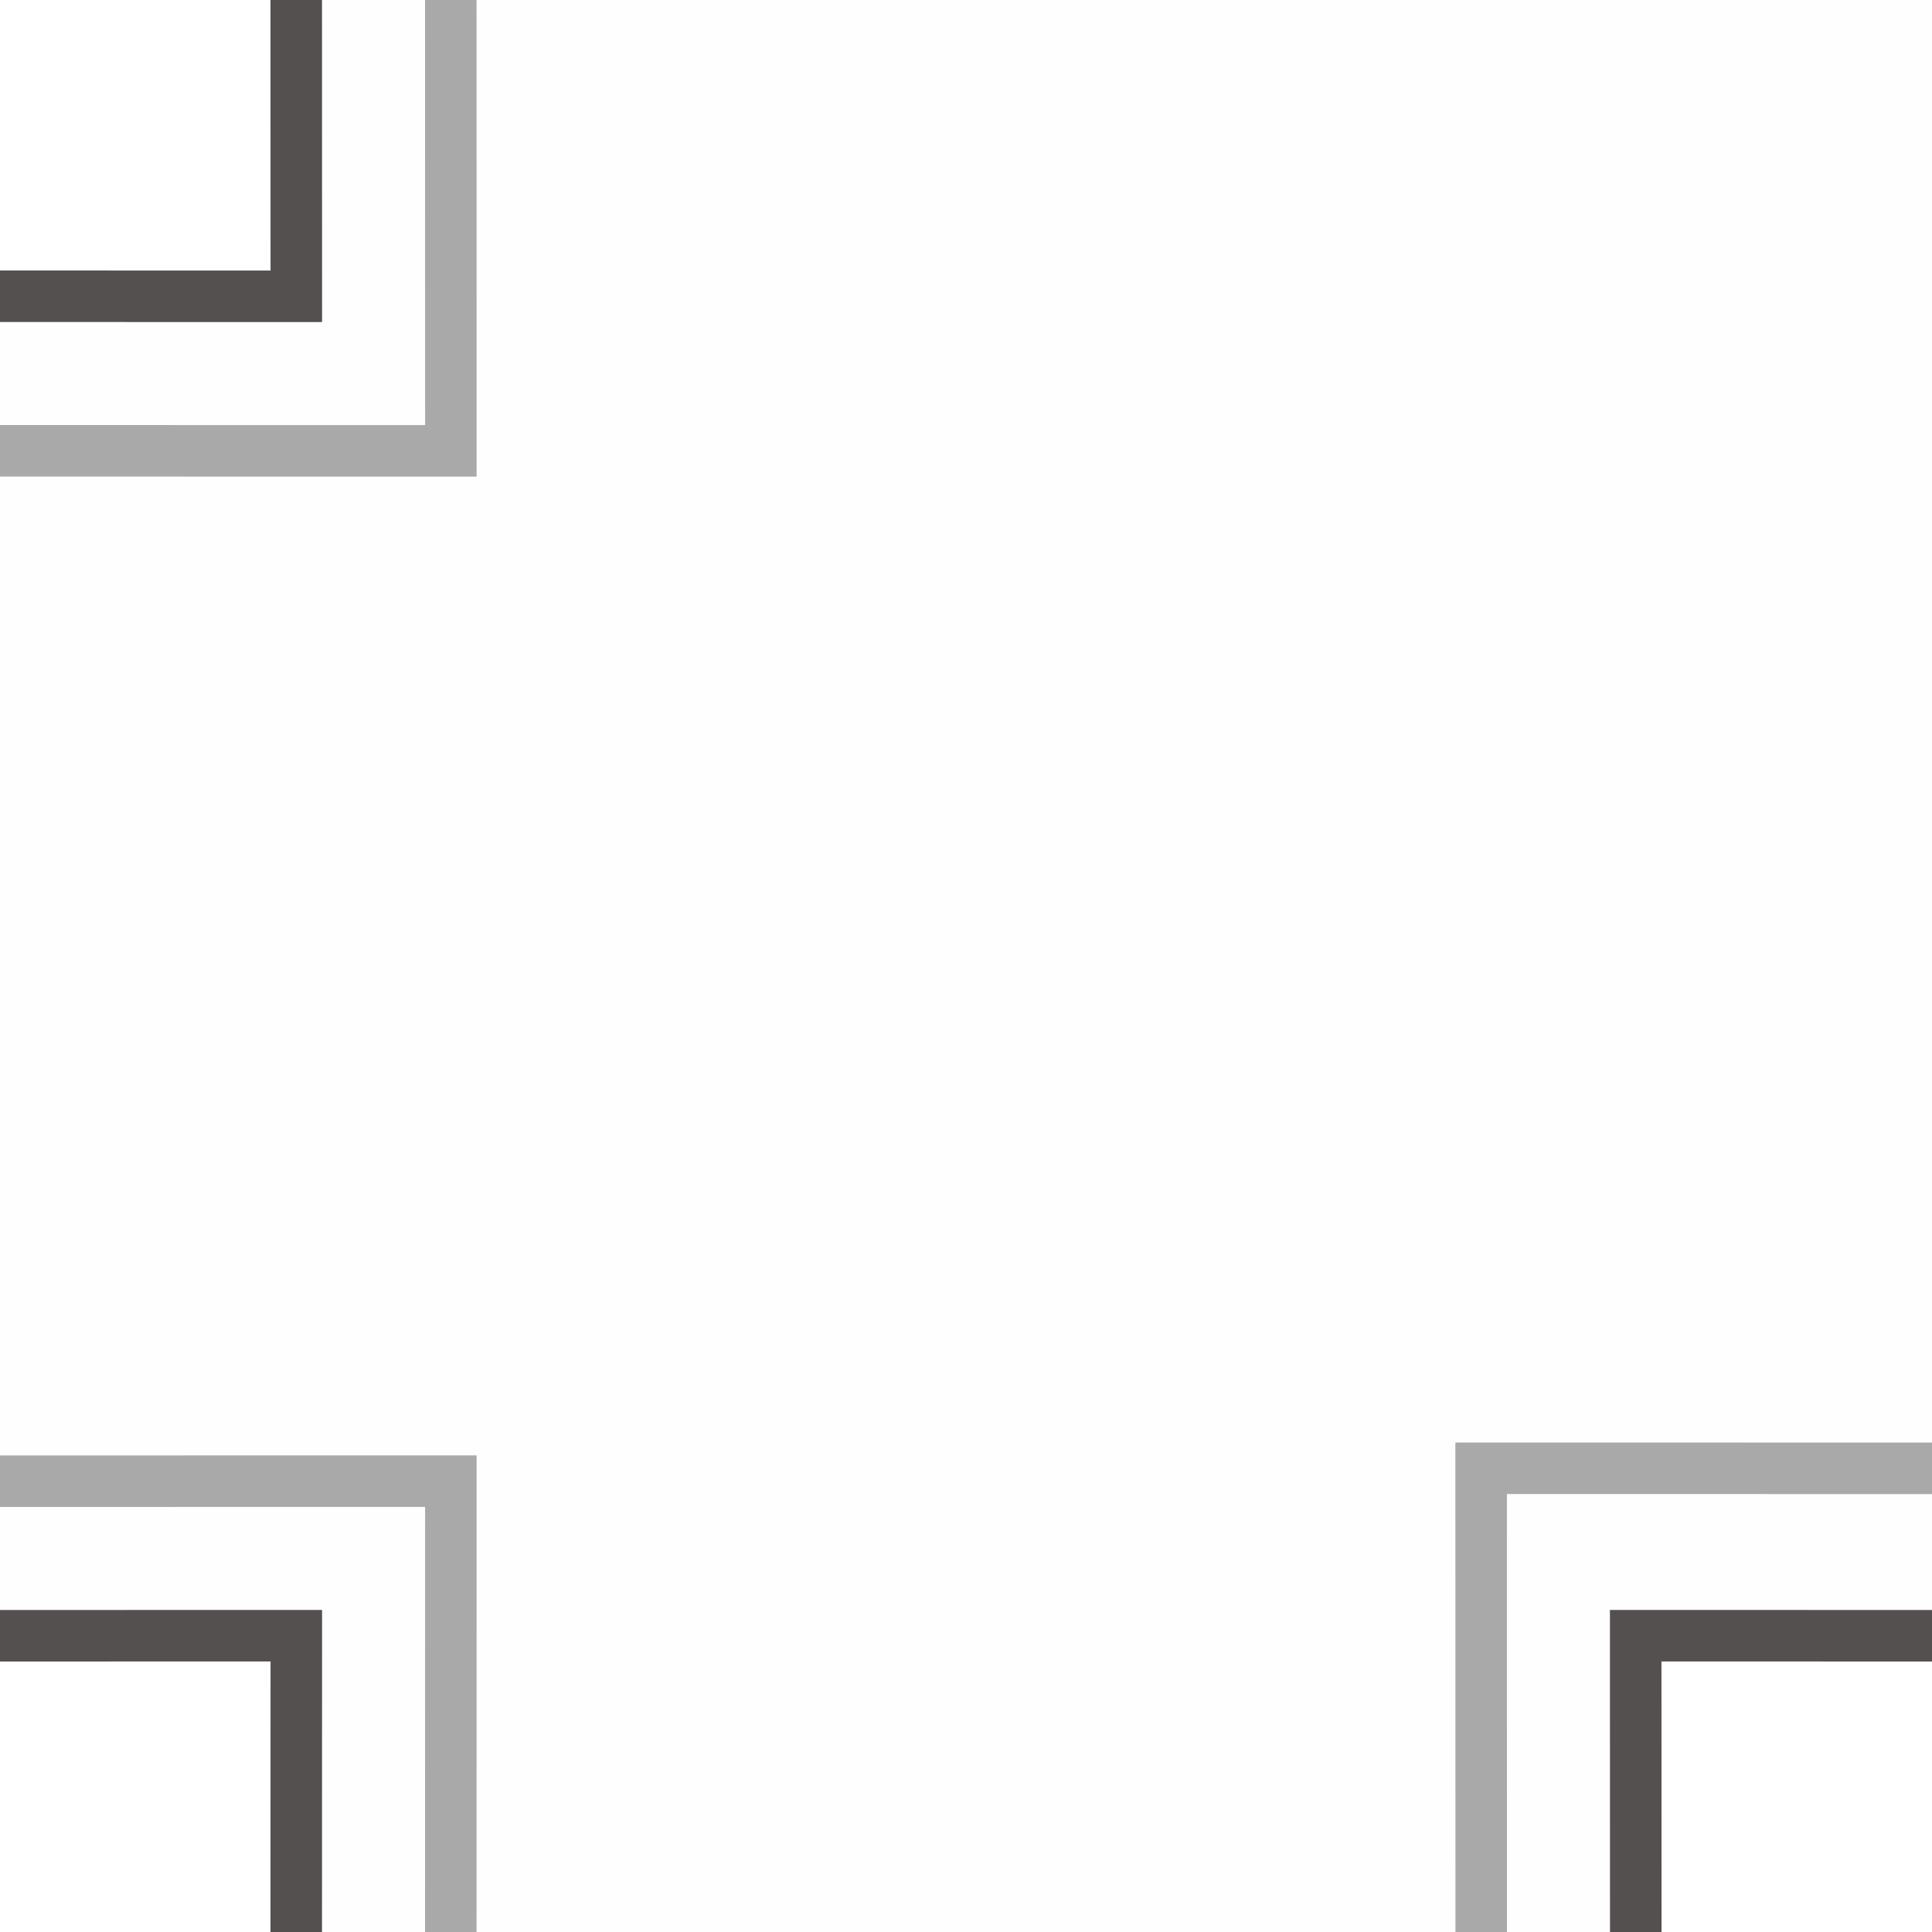
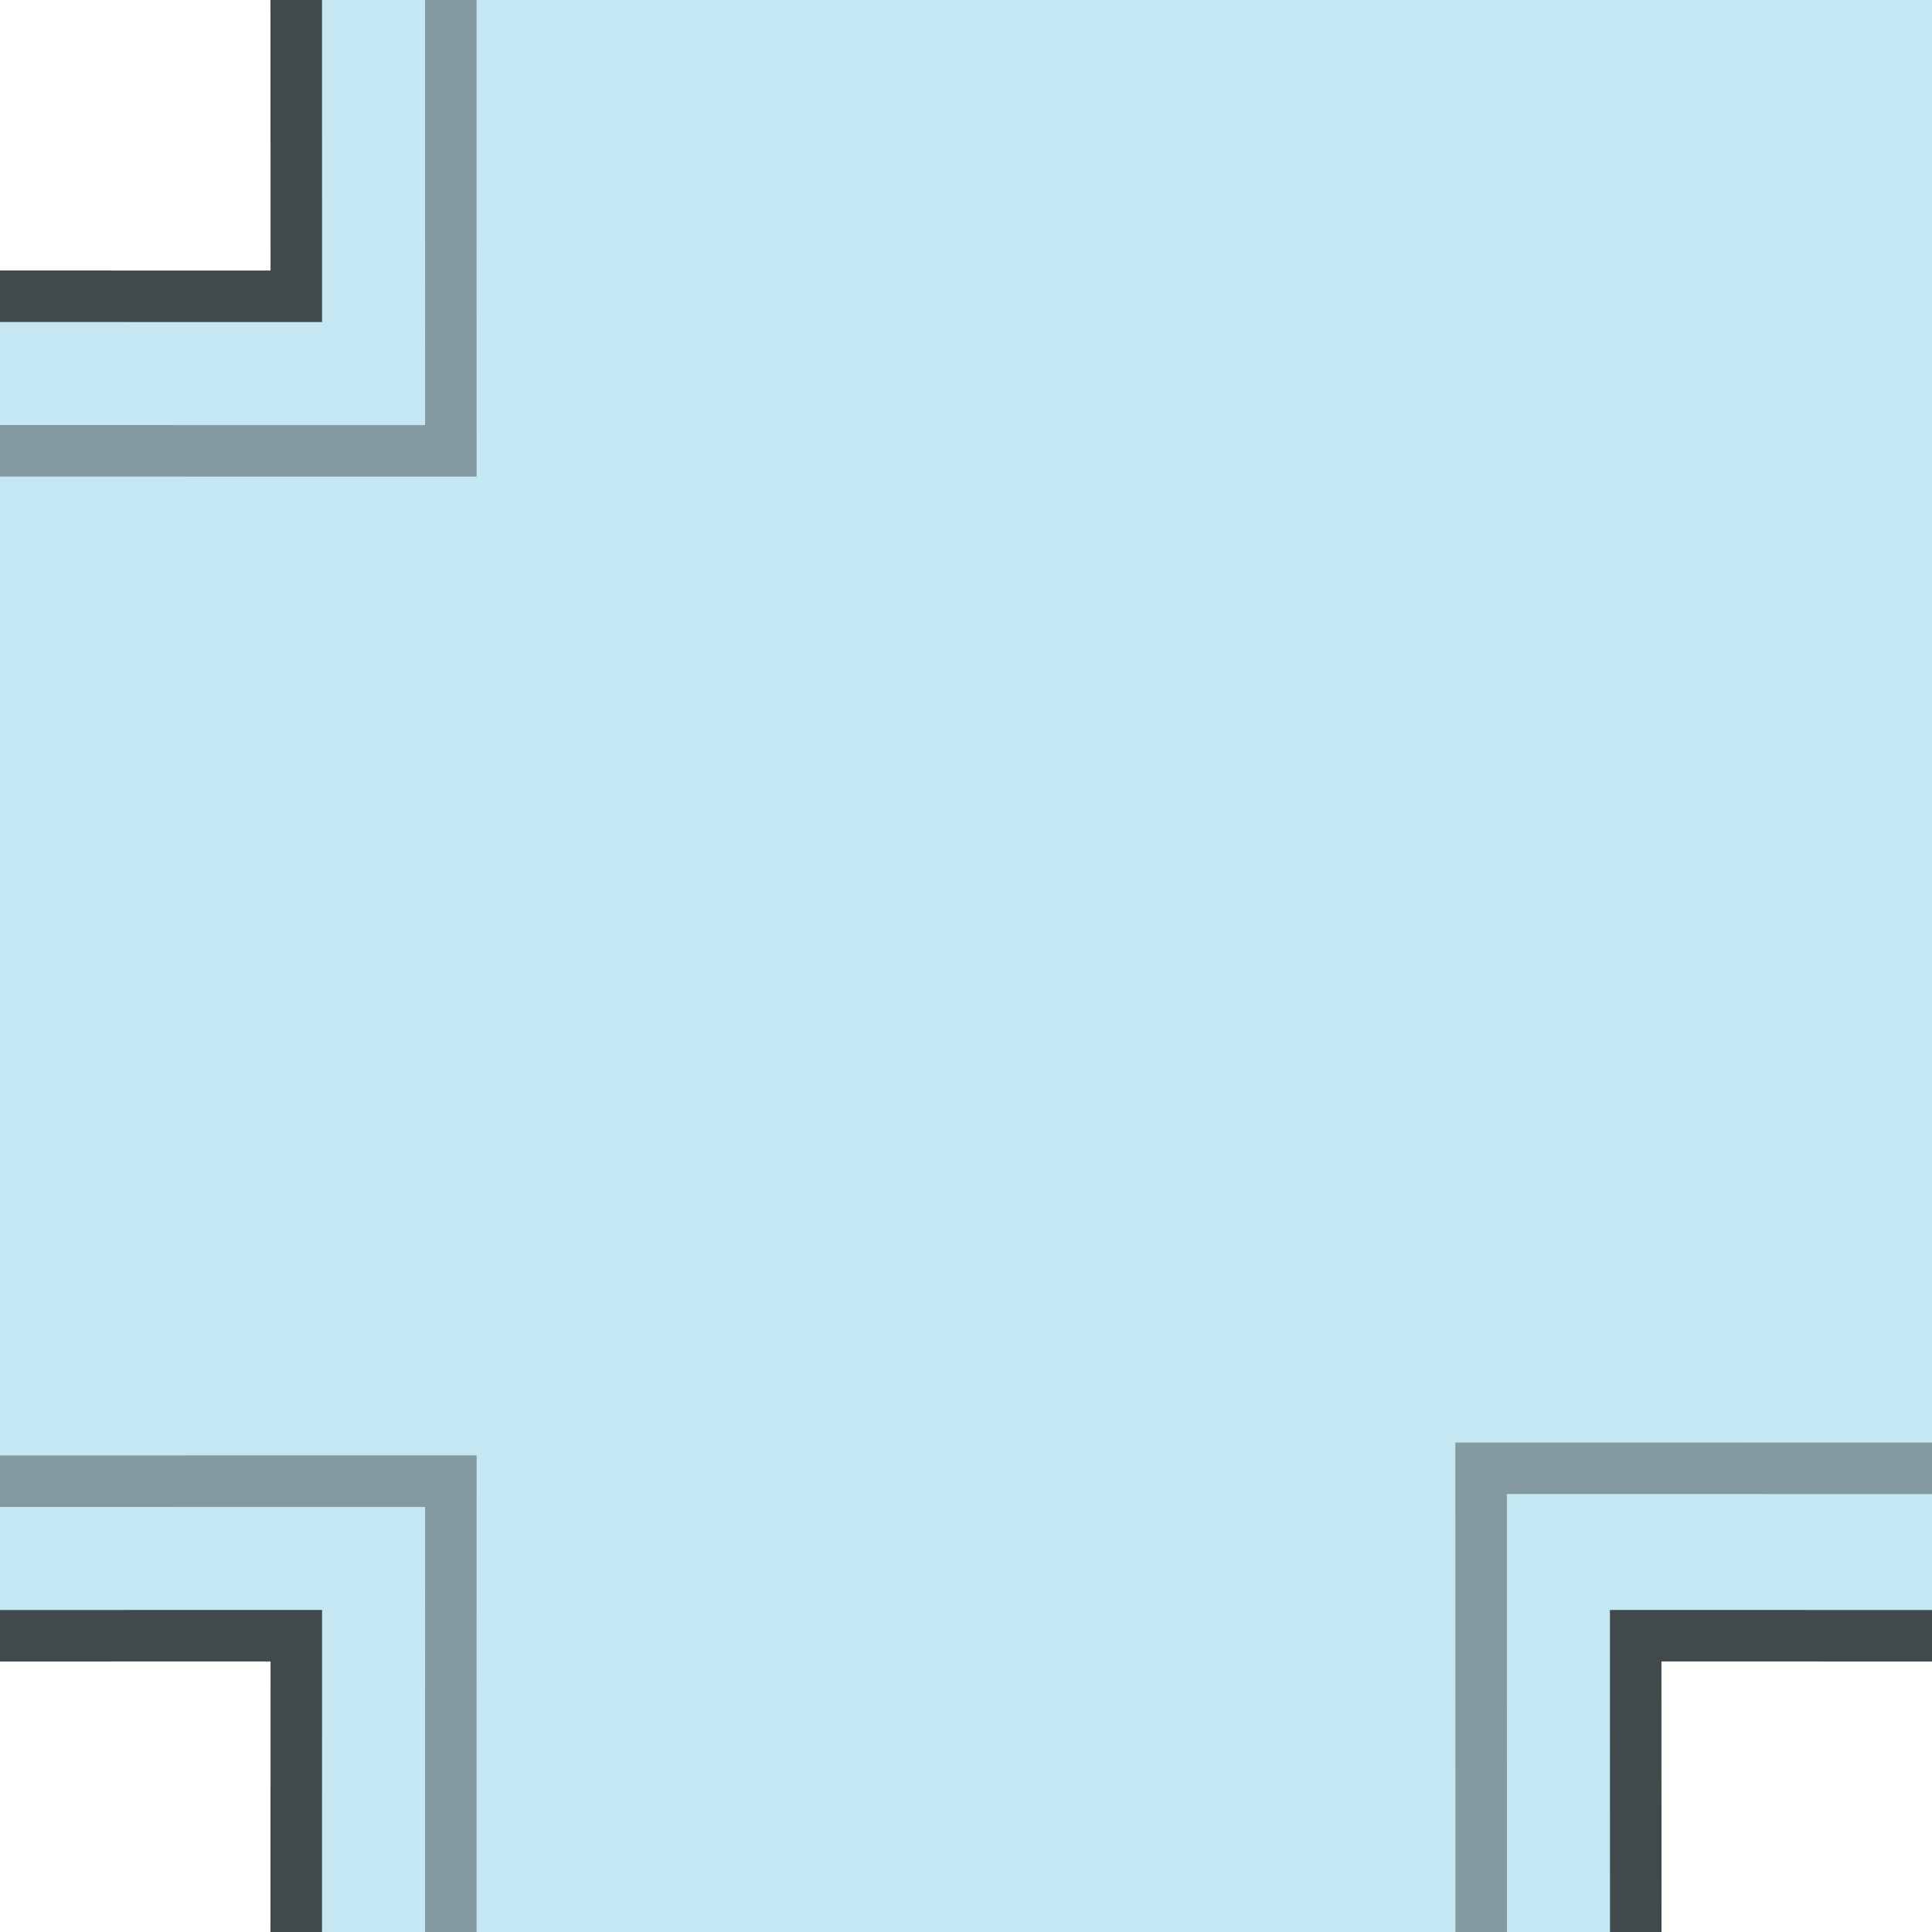
<svg xmlns="http://www.w3.org/2000/svg" id="Layer_1" width="150" height="150" version="1.1" viewBox="0 0 150 150">
-   <path d="M37,0h113v112l-.078,1.333c-11.576.507-23.218.909-34.927,1.205l.005,34.287-2,1.175H37l-1.333-.078c-.509-11.573-.909-23.215-1.2-34.927l-33.293.005-1.174-2V37l.078-1.333c11.573-.509,23.215-.909,34.927-1.2l-.005-33.293,2-1.174Z" fill="#fefefe" />
-   <path d="M150,116v9l-1.142,2-21.782-.004-.077,21.577-2,1.428h-8c-.785-.208-1.963-.561-2-1.166-.254-4.124-.384-32.419.721-33.78,1.267-1.561,28.606-1.317,32.823-1.054l1.456,2Z" fill="#fefefe" />
-   <path d="M33,0c.783.088,1.965.35,2,.899.254,4.003.379,31.696-.721,33.048-1.27,1.56-28.605,1.317-32.823,1.053l-1.456-2v-8l1.142-2,21.782.004.077-21.577,2-1.428h8Z" fill="#fefefe" />
-   <path d="M0,117c.088-.783.35-1.965.899-2,4.003-.254,31.696-.379,33.048.721,1.56,1.27,1.317,28.605,1.053,32.823l-2,1.456h-8l-2-1.142.004-21.782-21.577-.077-1.428-2v-8Z" fill="#fefefe" />
-   <polygon points="150 112 150 116 116.995 115.995 117 150 113 150 112.995 111.995 150 112" fill="#a9a9a9" />
-   <polygon points="37 0 37.005 37.005 0 37 0 33 33.005 33.005 33 0 37 0" fill="#a9a9a9" />
-   <polygon points="0 113 37.005 112.995 37 150 33 150 33.005 116.995 0 117 0 113" fill="#a9a9a9" />
-   <polygon points="25 0 25.005 25.005 0 25 0 21 21.005 21.005 21 0 25 0" fill="#555050" />
-   <polygon points="0 125 25.005 124.995 25 150 21 150 21.005 128.995 0 129 0 125" fill="#555050" />
-   <polygon points="150 125 150 129 128.995 128.995 129 150 125 150 124.995 124.995 150 125" fill="#555050" />
+   <path d="M37,0h113v112l-.078,1.333c-11.576.507-23.218.909-34.927,1.205l.005,34.287-2,1.175H37l-1.333-.078c-.509-11.573-.909-23.215-1.2-34.927l-33.293.005-1.174-2V37l.078-1.333c11.573-.509,23.215-.909,34.927-1.2l-.005-33.293,2-1.174Z" fill="#c4e7f2" />
+   <path d="M150,116v9l-1.142,2-21.782-.004-.077,21.577-2,1.428h-8c-.785-.208-1.963-.561-2-1.166-.254-4.124-.384-32.419.721-33.78,1.267-1.561,28.606-1.317,32.823-1.054l1.456,2Z" fill="#c4e7f2" />
+   <path d="M33,0c.783.088,1.965.35,2,.899.254,4.003.379,31.696-.721,33.048-1.27,1.56-28.605,1.317-32.823,1.053l-1.456-2v-8l1.142-2,21.782.004.077-21.577,2-1.428h8Z" fill="#c4e7f2" />
+   <path d="M0,117c.088-.783.35-1.965.899-2,4.003-.254,31.696-.379,33.048.721,1.56,1.27,1.317,28.605,1.053,32.823l-2,1.456h-8l-2-1.142.004-21.782-21.577-.077-1.428-2v-8Z" fill="#c4e7f2" />
+   <polygon points="150 112 150 116 116.995 115.995 117 150 113 150 112.995 111.995 150 112" fill="#839aa1" />
+   <polygon points="37 0 37.005 37.005 0 37 0 33 33.005 33.005 33 0 37 0" fill="#839aa1" />
+   <polygon points="0 113 37.005 112.995 37 150 33 150 33.005 116.995 0 117 0 113" fill="#839aa1" />
+   <polygon points="25 0 25.005 25.005 0 25 0 21 21.005 21.005 21 0 25 0" fill="#42494c" />
+   <polygon points="0 125 25.005 124.995 25 150 21 150 21.005 128.995 0 129 0 125" fill="#42494c" />
+   <polygon points="150 125 150 129 128.995 128.995 129 150 125 150 124.995 124.995 150 125" fill="#42494c" />
</svg>
